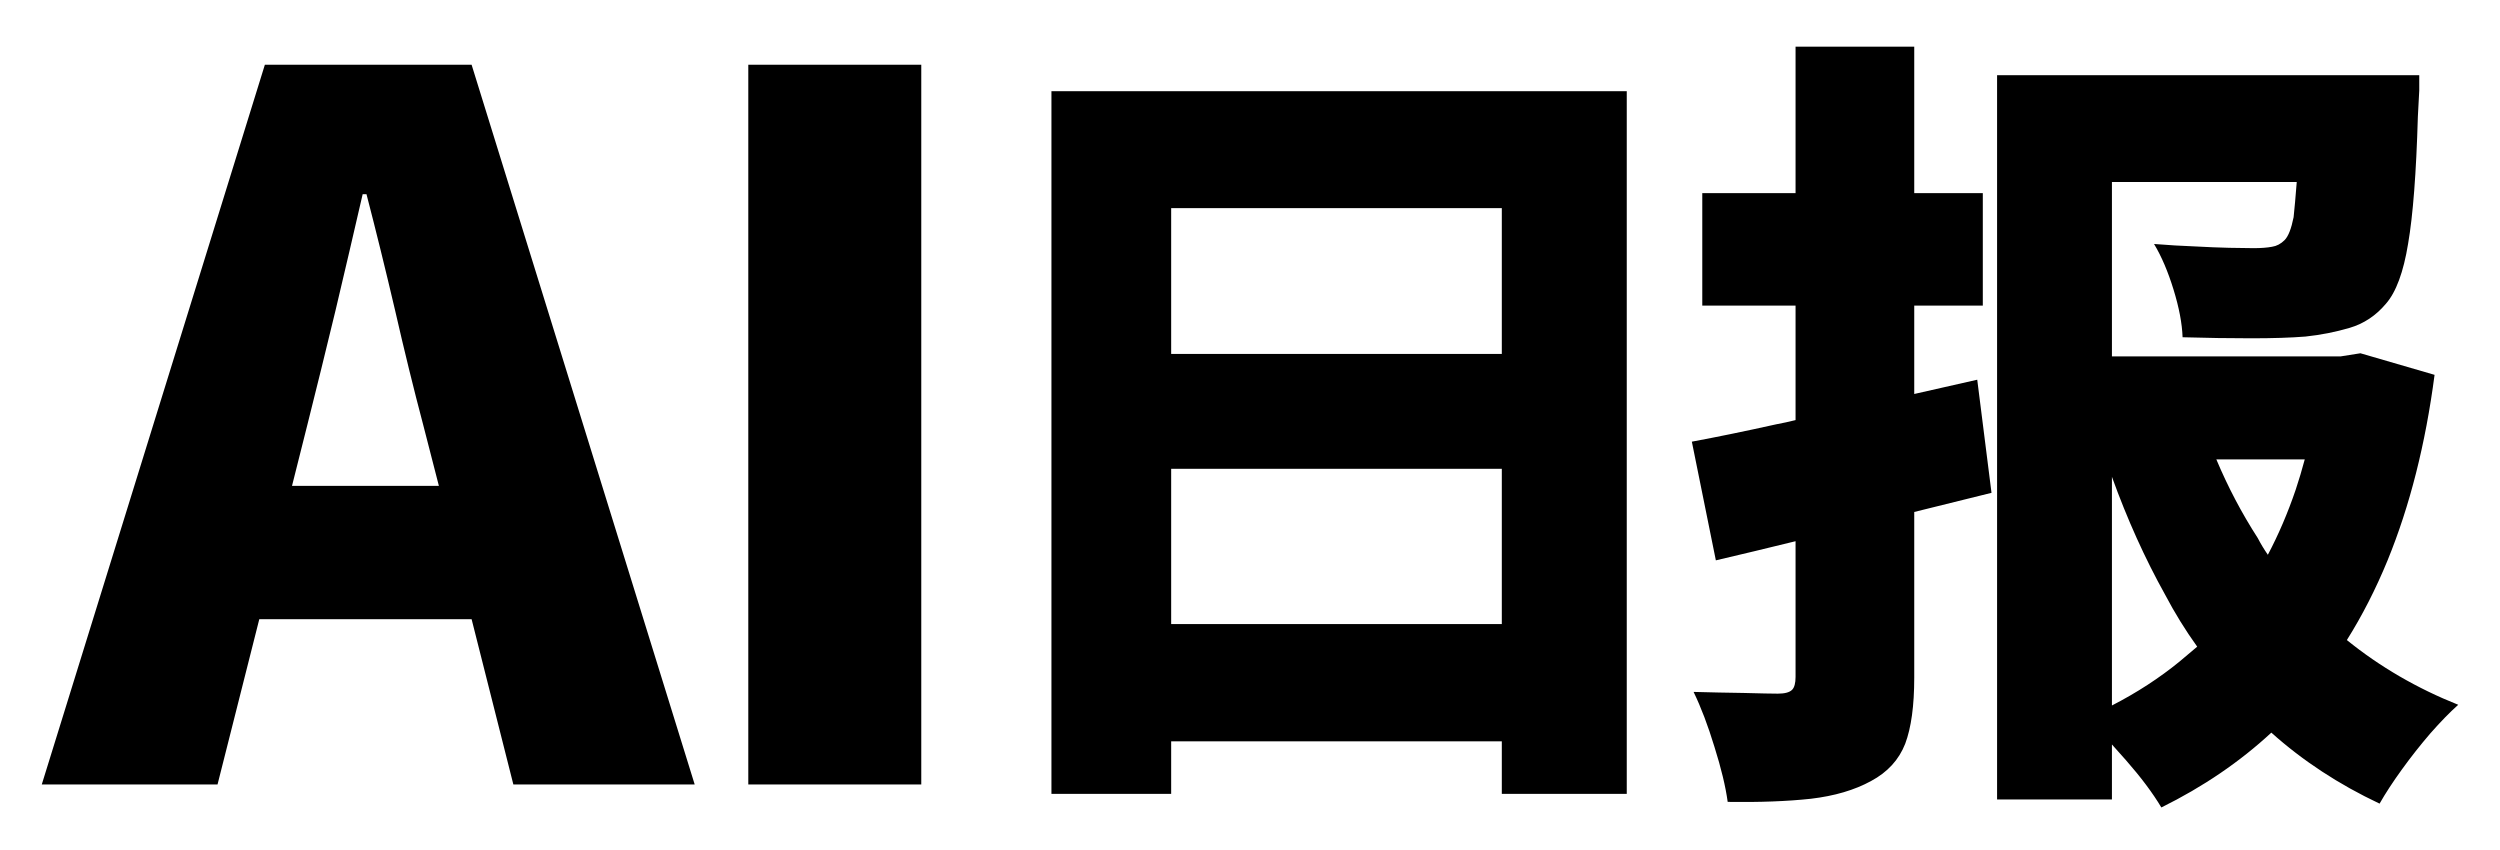
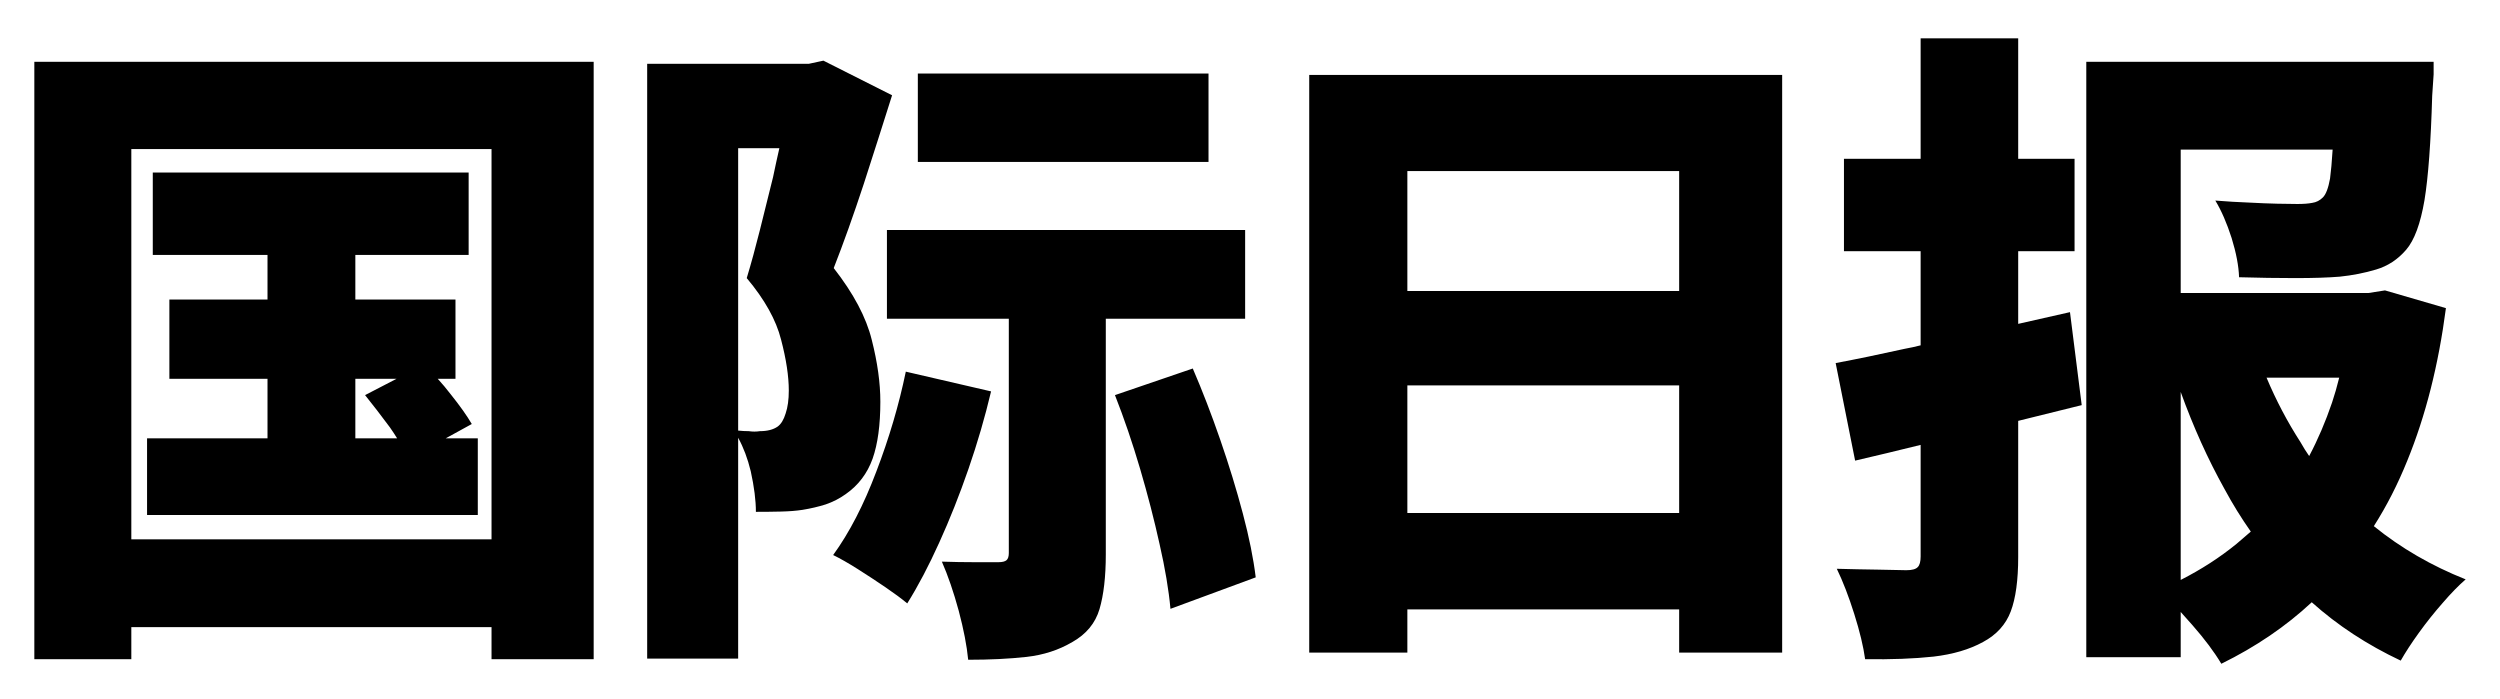
- <svg xmlns="http://www.w3.org/2000/svg" viewBox="0 -122.0 718.3 244.0">
-   <path id="accent" d="M62.5 103.4L12 103.4L76.1-103.4L135.5-103.4L199.6 103.4L147.5 103.4L135.5 55.9L74.5 55.9L62.5 103.4ZM83.9 17.6L126.1 17.6L121.6 0.1Q117.5-15.4 113.5-32.9Q109.4-50.4 105.3-66.2L105.3-66.2L104.2-66.2Q100.5-50.1 96.4-32.8Q92.2-15.4 88.3 0.1L88.3 0.1L83.9 17.6Z M264.7 103.4L215.0 103.4L215.0-103.4L264.7-103.4L264.7 103.4Z" />
-   <path id="ink" d="M302.1 106.1L302.1-95.8L467.4-95.8L467.4 106.1L431.5 106.1L431.5 91.0L336.5 91.0L336.5 106.1L302.1 106.1ZM336.5 57.3L431.5 57.3L431.5 12.7L336.5 12.7L336.5 57.3ZM336.5-20.3L431.5-20.3L431.5-62.2L336.5-62.2L336.5-20.3Z M573.8 107.7L573.8-100.4L695.1-100.4L695.1-96.0Q694.9-91.5 694.7-88.5L694.7-88.5Q694.0-64.2 691.9-52.0Q689.9-39.7 685.5-34.7Q681.2-29.6 675.1-27.8Q669.0-26.0 662.4-25.3L662.4-25.3Q656.2-24.8 646.8-24.8Q637.4-24.8 627.1-25.1L627.1-25.1Q626.9-31.0 624.5-38.8Q622.1-46.6 618.9-51.9L618.9-51.9Q625.1-51.4 630.6-51.2Q636.1-50.9 640.5-50.8Q645.0-50.7 647.5-50.7L647.5-50.7Q650.7-50.7 652.8-51.1Q654.8-51.4 656.4-53.0Q658.0-54.6 659.0-59.6L659.0-59.6Q659.4-63.3 659.9-69.7L659.9-69.7L606.8-69.7L606.8-19.6L672.5-19.6L678.2-20.5L699.5-14.3Q695.6 15.5 686.0 39.0L686.0 39.0Q680.9 51.4 674.3 61.9L674.3 61.9Q688.5 73.4 706.3 80.5L706.3 80.5Q702.7 83.7 698.3 88.7Q694.0 93.7 690.1 99.1Q686.2 104.5 683.7 108.9L683.7 108.9Q666.1 100.6 652.6 88.5L652.6 88.5Q639.0 101.1 621.0 110L621.0 110Q617.3 103.8 610.9 96.5L610.9 96.5Q608.8 94.2 606.8 91.9L606.8 91.9L606.8 107.7L573.8 107.7ZM493.0 39.0L486.1 4.9Q496.9 2.9 510.4-0.1L510.4-0.1Q513.1-0.6 515.9-1.3L515.9-1.3L515.9-34.2L489.1-34.2L489.1-66.5L515.9-66.5L515.9-108.6L550.0-108.6L550.0-66.5L569.7-66.5L569.7-34.2L550.0-34.2L550.0-8.8Q559.1-10.9 568.1-12.9L568.1-12.9L572.2 19.6Q561.2 22.3 550.0 25.1L550.0 25.1L550.0 72.7Q550.0 84.8 547.4 91.7Q544.7 98.6 537.6 102.4Q530.5 106.3 520.3 107.5Q510.2 108.6 496.4 108.4L496.4 108.4Q495.5 101.8 492.6 92.6Q489.8 83.4 486.6 76.8L486.6 76.8Q493.7 77.0 501.0 77.1Q508.3 77.3 510.8 77.3L510.8 77.3Q513.8 77.3 514.9 76.2Q515.9 75.2 515.9 72.5L515.9 72.5L515.9 33.5Q503.7 36.5 493.0 39.0L493.0 39.0ZM631.3 63.8L631.3 63.8Q626.2 56.7 622.1 48.9L622.1 48.9Q613.4 33.3 606.8 15.0L606.8 15.0L606.8 80.7Q617.5 75.2 626.2 68.1L626.2 68.1Q628.7 66.0 631.3 63.8ZM662.2 10.0L636.8 10.0Q641.8 21.9 648.7 32.6L648.7 32.6Q650.0 35.1 651.6 37.4L651.6 37.4Q656.2 28.7 659.6 18.7L659.6 18.7Q661.0 14.5 662.2 10.0L662.2 10.0Z" />
+ <svg xmlns="http://www.w3.org/2000/svg" viewBox="0 -122.0 873.8 244.0">
+   <path id="accent" d="M12 108.4L12-100.4L207.5-100.4L207.5 108.4L171.8 108.4L171.8 97.2L45.9 97.2L45.9 108.4L12 108.4ZM45.9 66.5L171.8 66.5L171.8-69.9L45.9-69.9L45.9 66.5ZM53.4-32.9L53.4-61.7L163.8-61.7L163.8-32.9L124.2-32.9L124.2-17.3L159.2-17.3L159.2 10.4L153.0 10.4Q155.3 12.9 157.6 15.9L157.6 15.9Q162.4 21.9 164.9 26.2L164.9 26.2L155.8 31.2L167.0 31.2L167.0 58.0L51.4 58.0L51.4 31.2L93.5 31.2L93.5 10.4L59.2 10.4L59.2-17.3L93.5-17.3L93.5-32.9L53.4-32.9ZM127.6 16.1L127.6 16.1L138.6 10.4L124.2 10.4L124.2 31.2L138.8 31.2Q137.7 29.4 136.3 27.4L136.3 27.4Q131.7 21.2 127.6 16.1Z M226.2 108.2L226.2-99.7L282.7-99.7L287.8-100.8L311.8-88.7Q307.2-74.1 301.9-57.7Q296.5-41.3 291.4-28.3L291.4-28.3Q301.8-15.0 304.7-3.2Q307.7 8.6 307.7 18.4L307.7 18.4Q307.7 30.6 305.0 38.3Q302.2 46.1 295.6 50.7L295.6 50.7Q292.4 53.0 288.6 54.3Q284.8 55.5 280.5 56.2L280.5 56.2Q277.3 56.7 273.0 56.8Q268.8 56.9 264.2 56.9L264.2 56.9Q264.2 50.9 262.4 42.7L262.4 42.7Q260.8 36.1 258.0 31.0L258.0 31.0L258.0 108.2L226.2 108.2ZM310.0-10.6L310.0-41.6L435.2-41.6L435.2-10.6L386.5-10.6L386.5 71.8Q386.5 83.4 384.3 90.9Q382.1 98.3 374.8 102.4L374.8 102.4Q367.7 106.6 358.8 107.6Q349.8 108.6 338.4 108.6L338.4 108.6Q337.7 101.3 335.1 91.5Q332.4 81.6 329.2 74.3L329.2 74.3Q334.9 74.5 340.9 74.5L340.9 74.5L348.9 74.5Q351.0 74.5 351.8 73.8Q352.6 73.1 352.6 71.3L352.6 71.3L352.6-10.6L310.0-10.6ZM320.8-65.4L320.8-96.3L422.4-96.3L422.4-65.4L320.8-65.4ZM389.7 16.1L389.7 16.1L416.9 6.8Q421.9 18.4 426.5 31.7Q431.1 45.0 434.4 57.5Q437.7 69.9 438.9 79.8L438.9 79.8L409.1 90.8Q408.2 80.9 405.3 68.2Q402.5 55.5 398.5 41.9Q394.5 28.3 389.7 16.1ZM316.6 7.9L316.6 7.9L346.4 14.8Q343.2 28.3 338.5 41.9Q333.8 55.5 328.3 67.6Q322.8 79.8 317.1 88.9L317.1 88.9Q314.1 86.4 309.4 83.2Q304.7 80.0 299.8 76.9Q294.9 73.8 291.2 72.0L291.2 72.0Q299.7 60.3 306.3 42.8Q313.0 25.3 316.6 7.9ZM272.4-70.2L272.4-70.2L258.0-70.2L258.0 28.5Q259.9 28.7 261.7 28.7L261.7 28.7Q263.7 29.0 265.6 28.7L265.6 28.7Q269.5 28.7 271.8 27.1L271.8 27.1Q273.6 25.8 274.6 22.5Q275.7 19.3 275.7 14.5L275.7 14.5Q275.7 7.0 273.0-3.3Q270.4-13.6 261.0-24.8L261.0-24.8Q263.3-32.4 265.6-41.6Q267.9-50.7 270.2-60.1L270.2-60.1Q271.3-65.4 272.4-70.2Z" />
+   <path id="ink" d="M457.6 106.1L457.6-95.8L622.9-95.8L622.9 106.1L586.9 106.1L586.9 91.0L491.9 91.0L491.9 106.1L457.6 106.1ZM491.9 57.3L586.9 57.3L586.9 12.7L491.9 12.7L491.9 57.3ZM491.9-20.3L586.9-20.3L586.9-62.2L491.9-62.2L491.9-20.3Z M729.2 107.7L729.2-100.4L850.6-100.4L850.6-96.0Q850.3-91.5 850.1-88.5L850.1-88.5Q849.4-64.2 847.4-52.0Q845.3-39.7 841.0-34.7Q836.6-29.6 830.5-27.8Q824.5-26.0 817.8-25.3L817.8-25.3Q811.7-24.8 802.3-24.8Q792.9-24.8 782.6-25.1L782.6-25.1Q782.4-31.0 780.0-38.8Q777.5-46.6 774.3-51.9L774.3-51.9Q780.5-51.4 786.0-51.2Q791.5-50.9 796.0-50.8Q800.4-50.7 803.0-50.7L803.0-50.7Q806.2-50.7 808.2-51.1Q810.3-51.4 811.9-53.0Q813.5-54.6 814.4-59.6L814.4-59.6Q814.9-63.3 815.3-69.7L815.3-69.7L762.2-69.7L762.2-19.6L827.9-19.6L833.6-20.5L854.9-14.3Q851.0 15.5 841.4 39.0L841.4 39.0Q836.4 51.4 829.7 61.9L829.7 61.9Q843.9 73.4 861.8 80.5L861.8 80.5Q858.1 83.7 853.8 88.7Q849.4 93.7 845.5 99.1Q841.6 104.5 839.1 108.9L839.1 108.9Q821.5 100.6 808.0 88.5L808.0 88.5Q794.5 101.1 776.4 110L776.4 110Q772.7 103.8 766.3 96.5L766.3 96.5Q764.3 94.2 762.2 91.9L762.2 91.9L762.2 107.7L729.2 107.7ZM648.4 39.0L641.6 4.9Q652.3 2.9 665.8-0.1L665.8-0.1Q668.6-0.6 671.3-1.3L671.3-1.3L671.3-34.2L644.5-34.2L644.5-66.5L671.3-66.5L671.3-108.6L705.4-108.6L705.4-66.5L725.1-66.5L725.1-34.2L705.4-34.2L705.4-8.8Q714.6-10.9 723.5-12.9L723.5-12.9L727.6 19.6Q716.7 22.3 705.4 25.1L705.4 25.1L705.4 72.7Q705.4 84.8 702.8 91.7Q700.2 98.6 693.1 102.4Q686.0 106.3 675.8 107.5Q665.6 108.6 651.9 108.4L651.9 108.4Q651.0 101.8 648.1 92.6Q645.2 83.4 642.0 76.8L642.0 76.8Q649.1 77.0 656.4 77.1Q663.8 77.3 666.3 77.3L666.3 77.3Q669.3 77.3 670.3 76.2Q671.3 75.2 671.3 72.5L671.3 72.5L671.3 33.5Q659.2 36.5 648.4 39.0L648.4 39.0ZM786.7 63.8L786.7 63.8Q781.7 56.7 777.5 48.9L777.5 48.9Q768.8 33.3 762.2 15.0L762.2 15.0L762.2 80.7Q773.0 75.2 781.7 68.1L781.7 68.1Q784.2 66.0 786.7 63.8ZM817.6 10.0L792.2 10.0Q797.2 21.9 804.1 32.6L804.1 32.6Q805.5 35.1 807.1 37.4L807.1 37.4Q811.7 28.7 815.1 18.7L815.1 18.7Q816.5 14.5 817.6 10.0L817.6 10.0Z" />
</svg>
